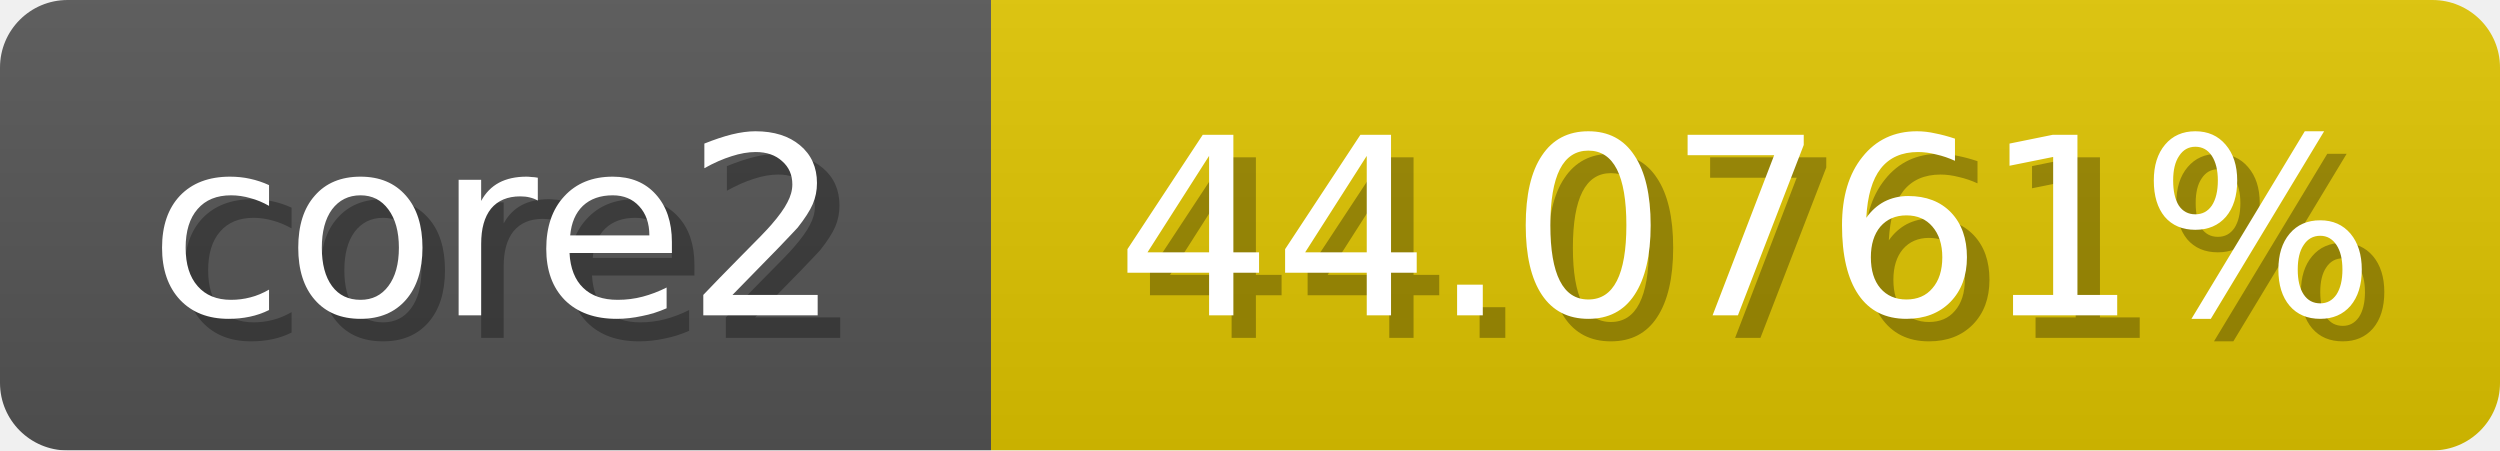
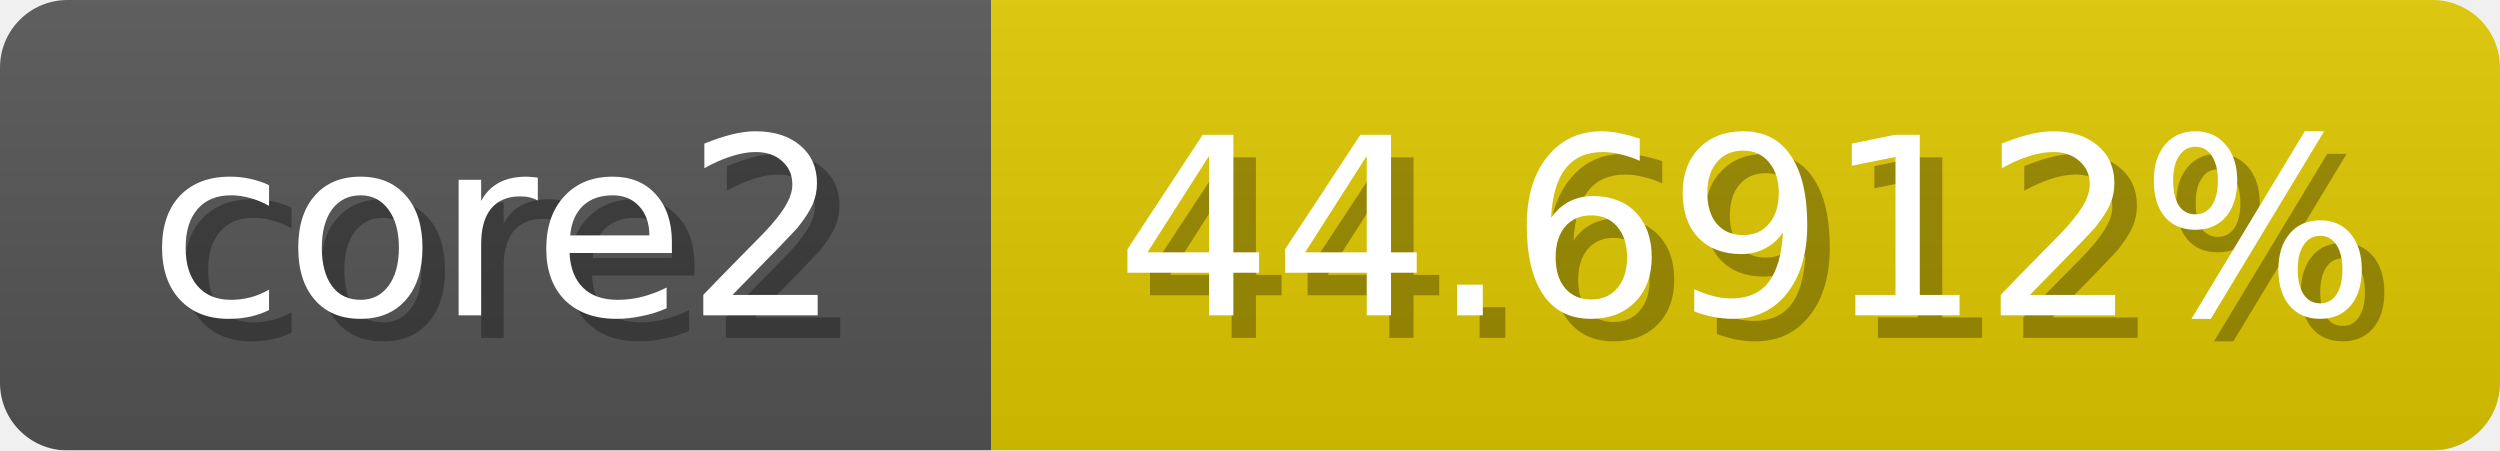
<svg xmlns="http://www.w3.org/2000/svg" width="111" height="20">
  <linearGradient id="b" x2="0" y2="100%">
    <stop offset="0" stop-color="#bbb" stop-opacity=".1" />
    <stop offset="1" stop-opacity=".1" />
  </linearGradient>
  <mask id="anybadge_1">
    <rect width="111" height="20" rx="3" fill="#fff" />
  </mask>
  <g mask="url(#anybadge_1)">
    <path fill="#555" d="M0 0h44v20H0z" />
-     <path fill="#e0c500" d="M44 0h67v20H44z" />
+     <path fill="#e0c800" d="M44 0h67v20H44z" />
    <path fill="url(#b)" d="M0 0h111v20H0z" />
  </g>
  <g fill="#fff" text-anchor="middle" font-family="DejaVu Sans,Verdana,Geneva,sans-serif" font-size="11">
    <text x="23.0" y="15" fill="#010101" fill-opacity=".3">core2</text>
    <text x="22.0" y="14">core2</text>
  </g>
  <g fill="#fff" text-anchor="middle" font-family="DejaVu Sans,Verdana,Geneva,sans-serif" font-size="11">
-     <text x="78.5" y="15" fill="#010101" fill-opacity=".3">44.0761%</text>
-     <text x="77.5" y="14">44.0761%</text>
+     <text x="78.5" y="15" fill="#010101" fill-opacity=".3">44.6912%</text>
+     <text x="77.5" y="14">44.6912%</text>
  </g>
</svg>
